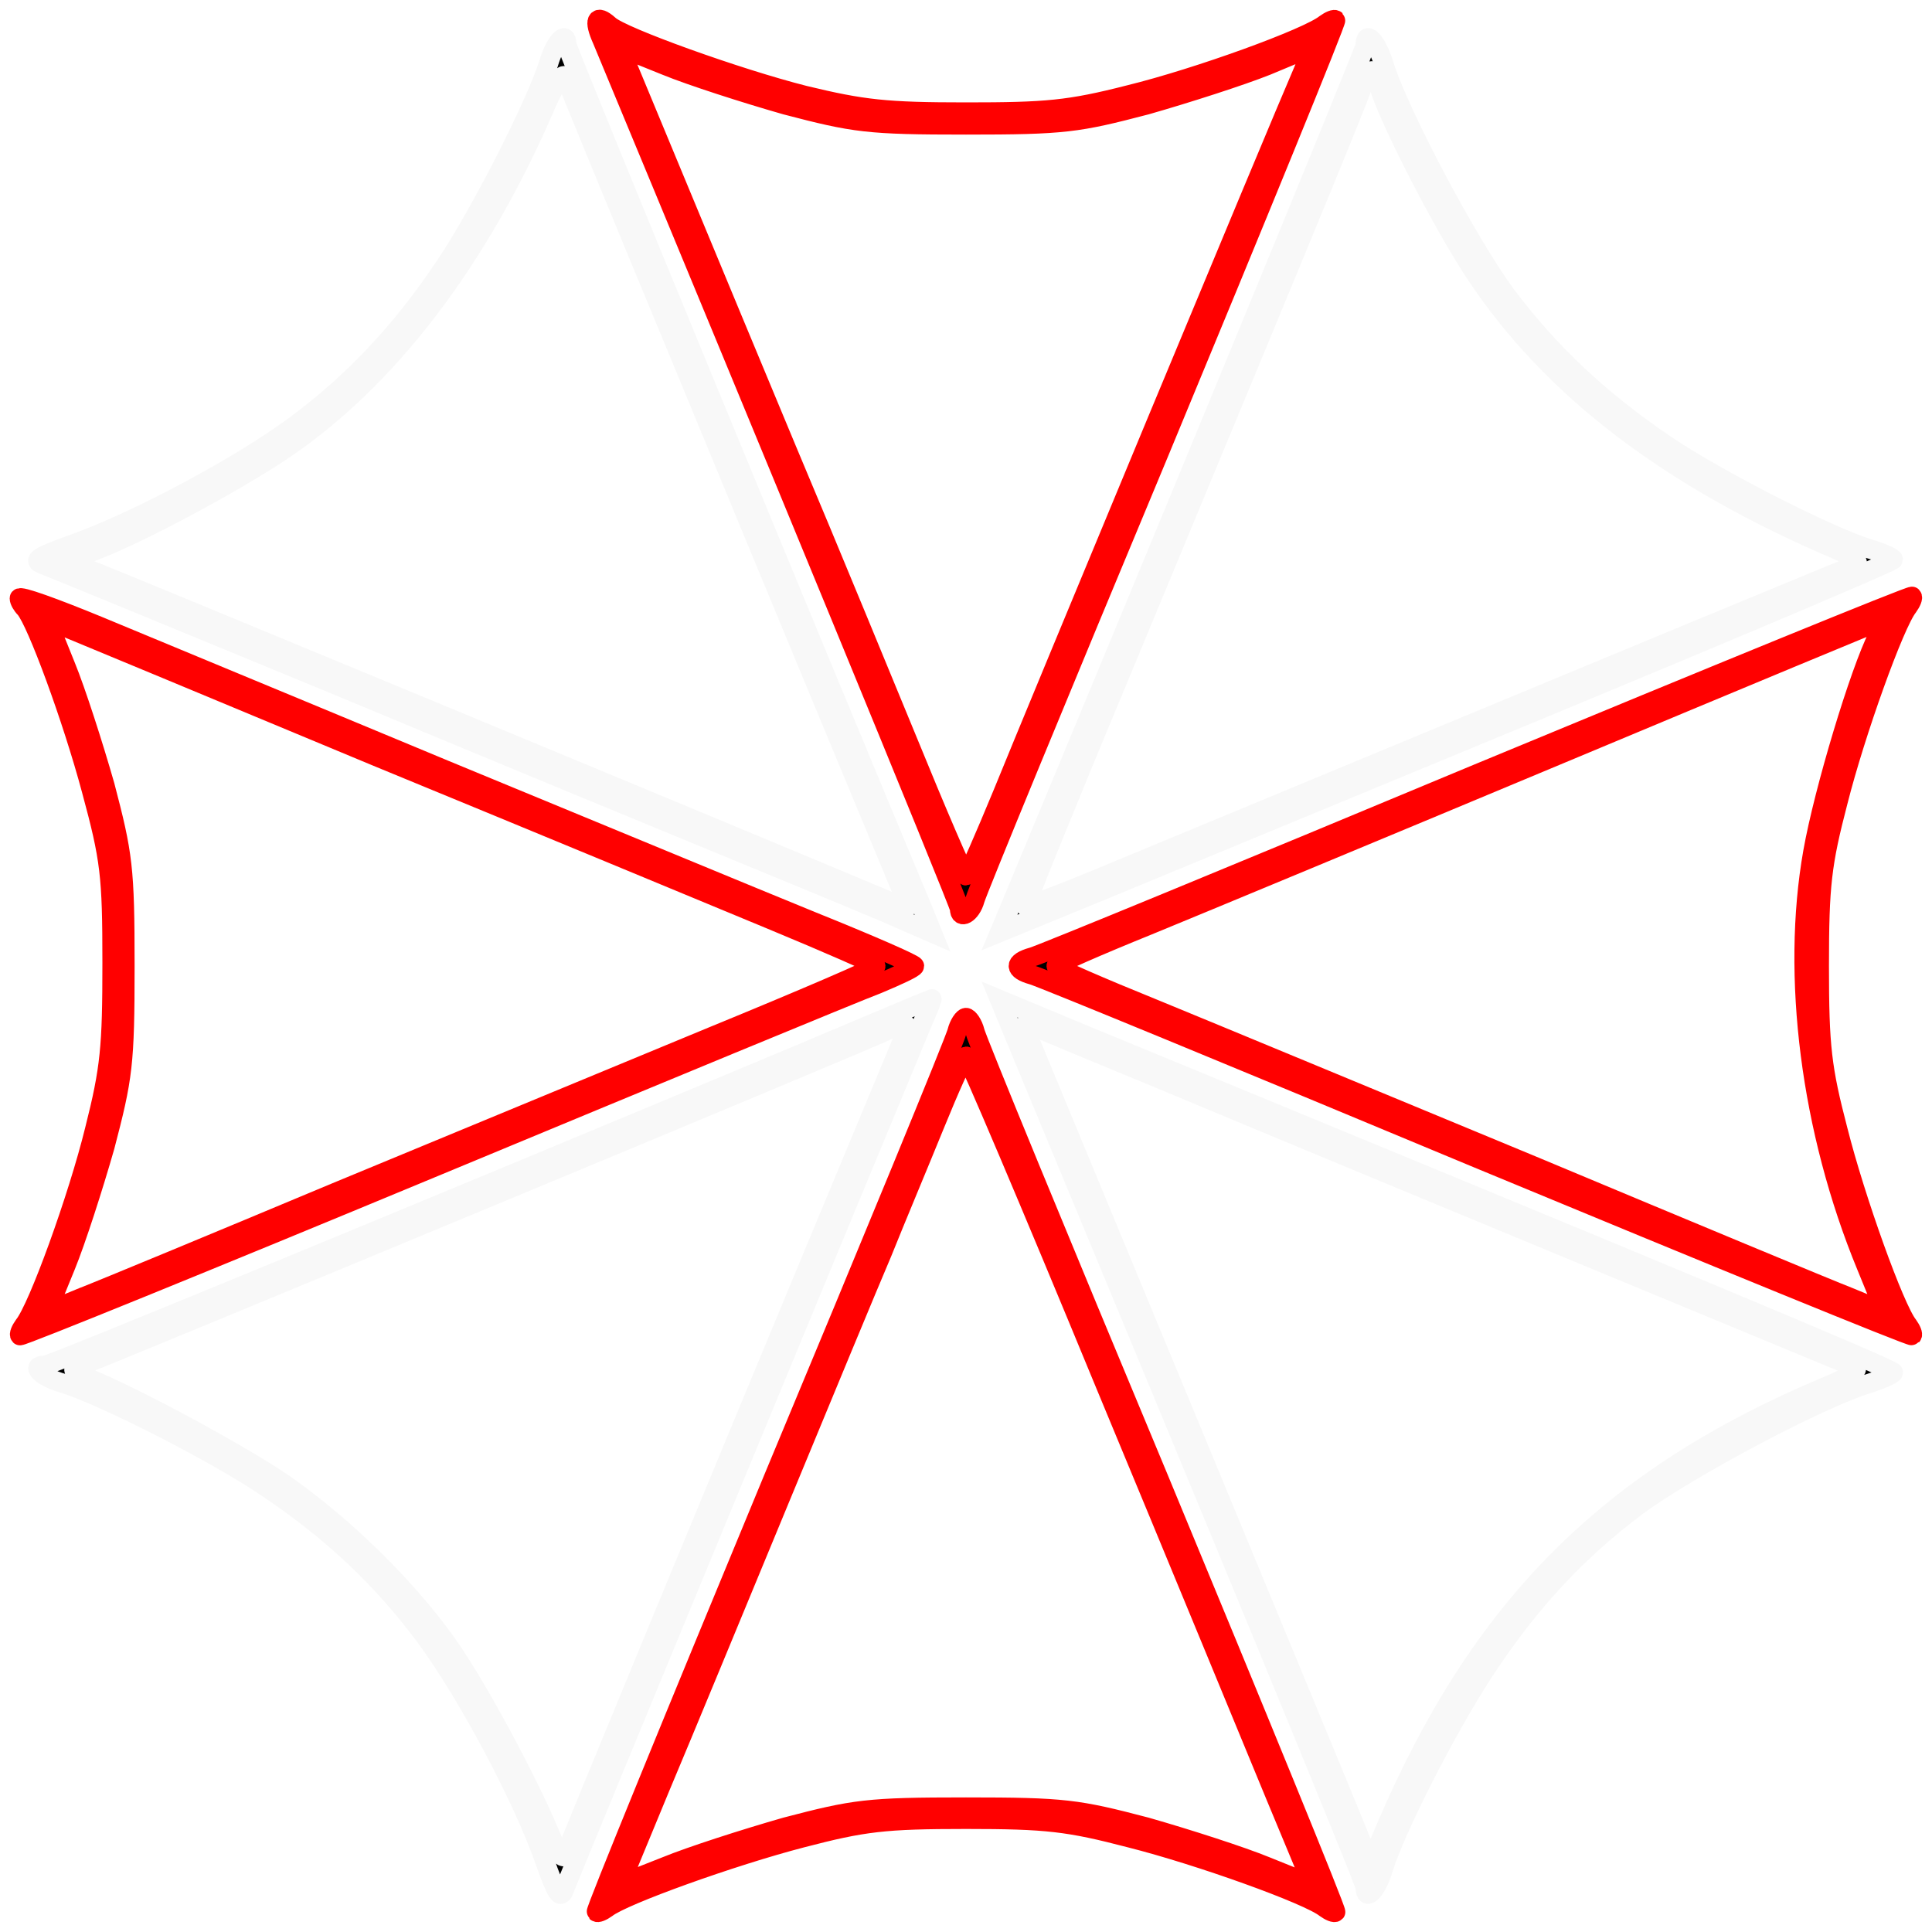
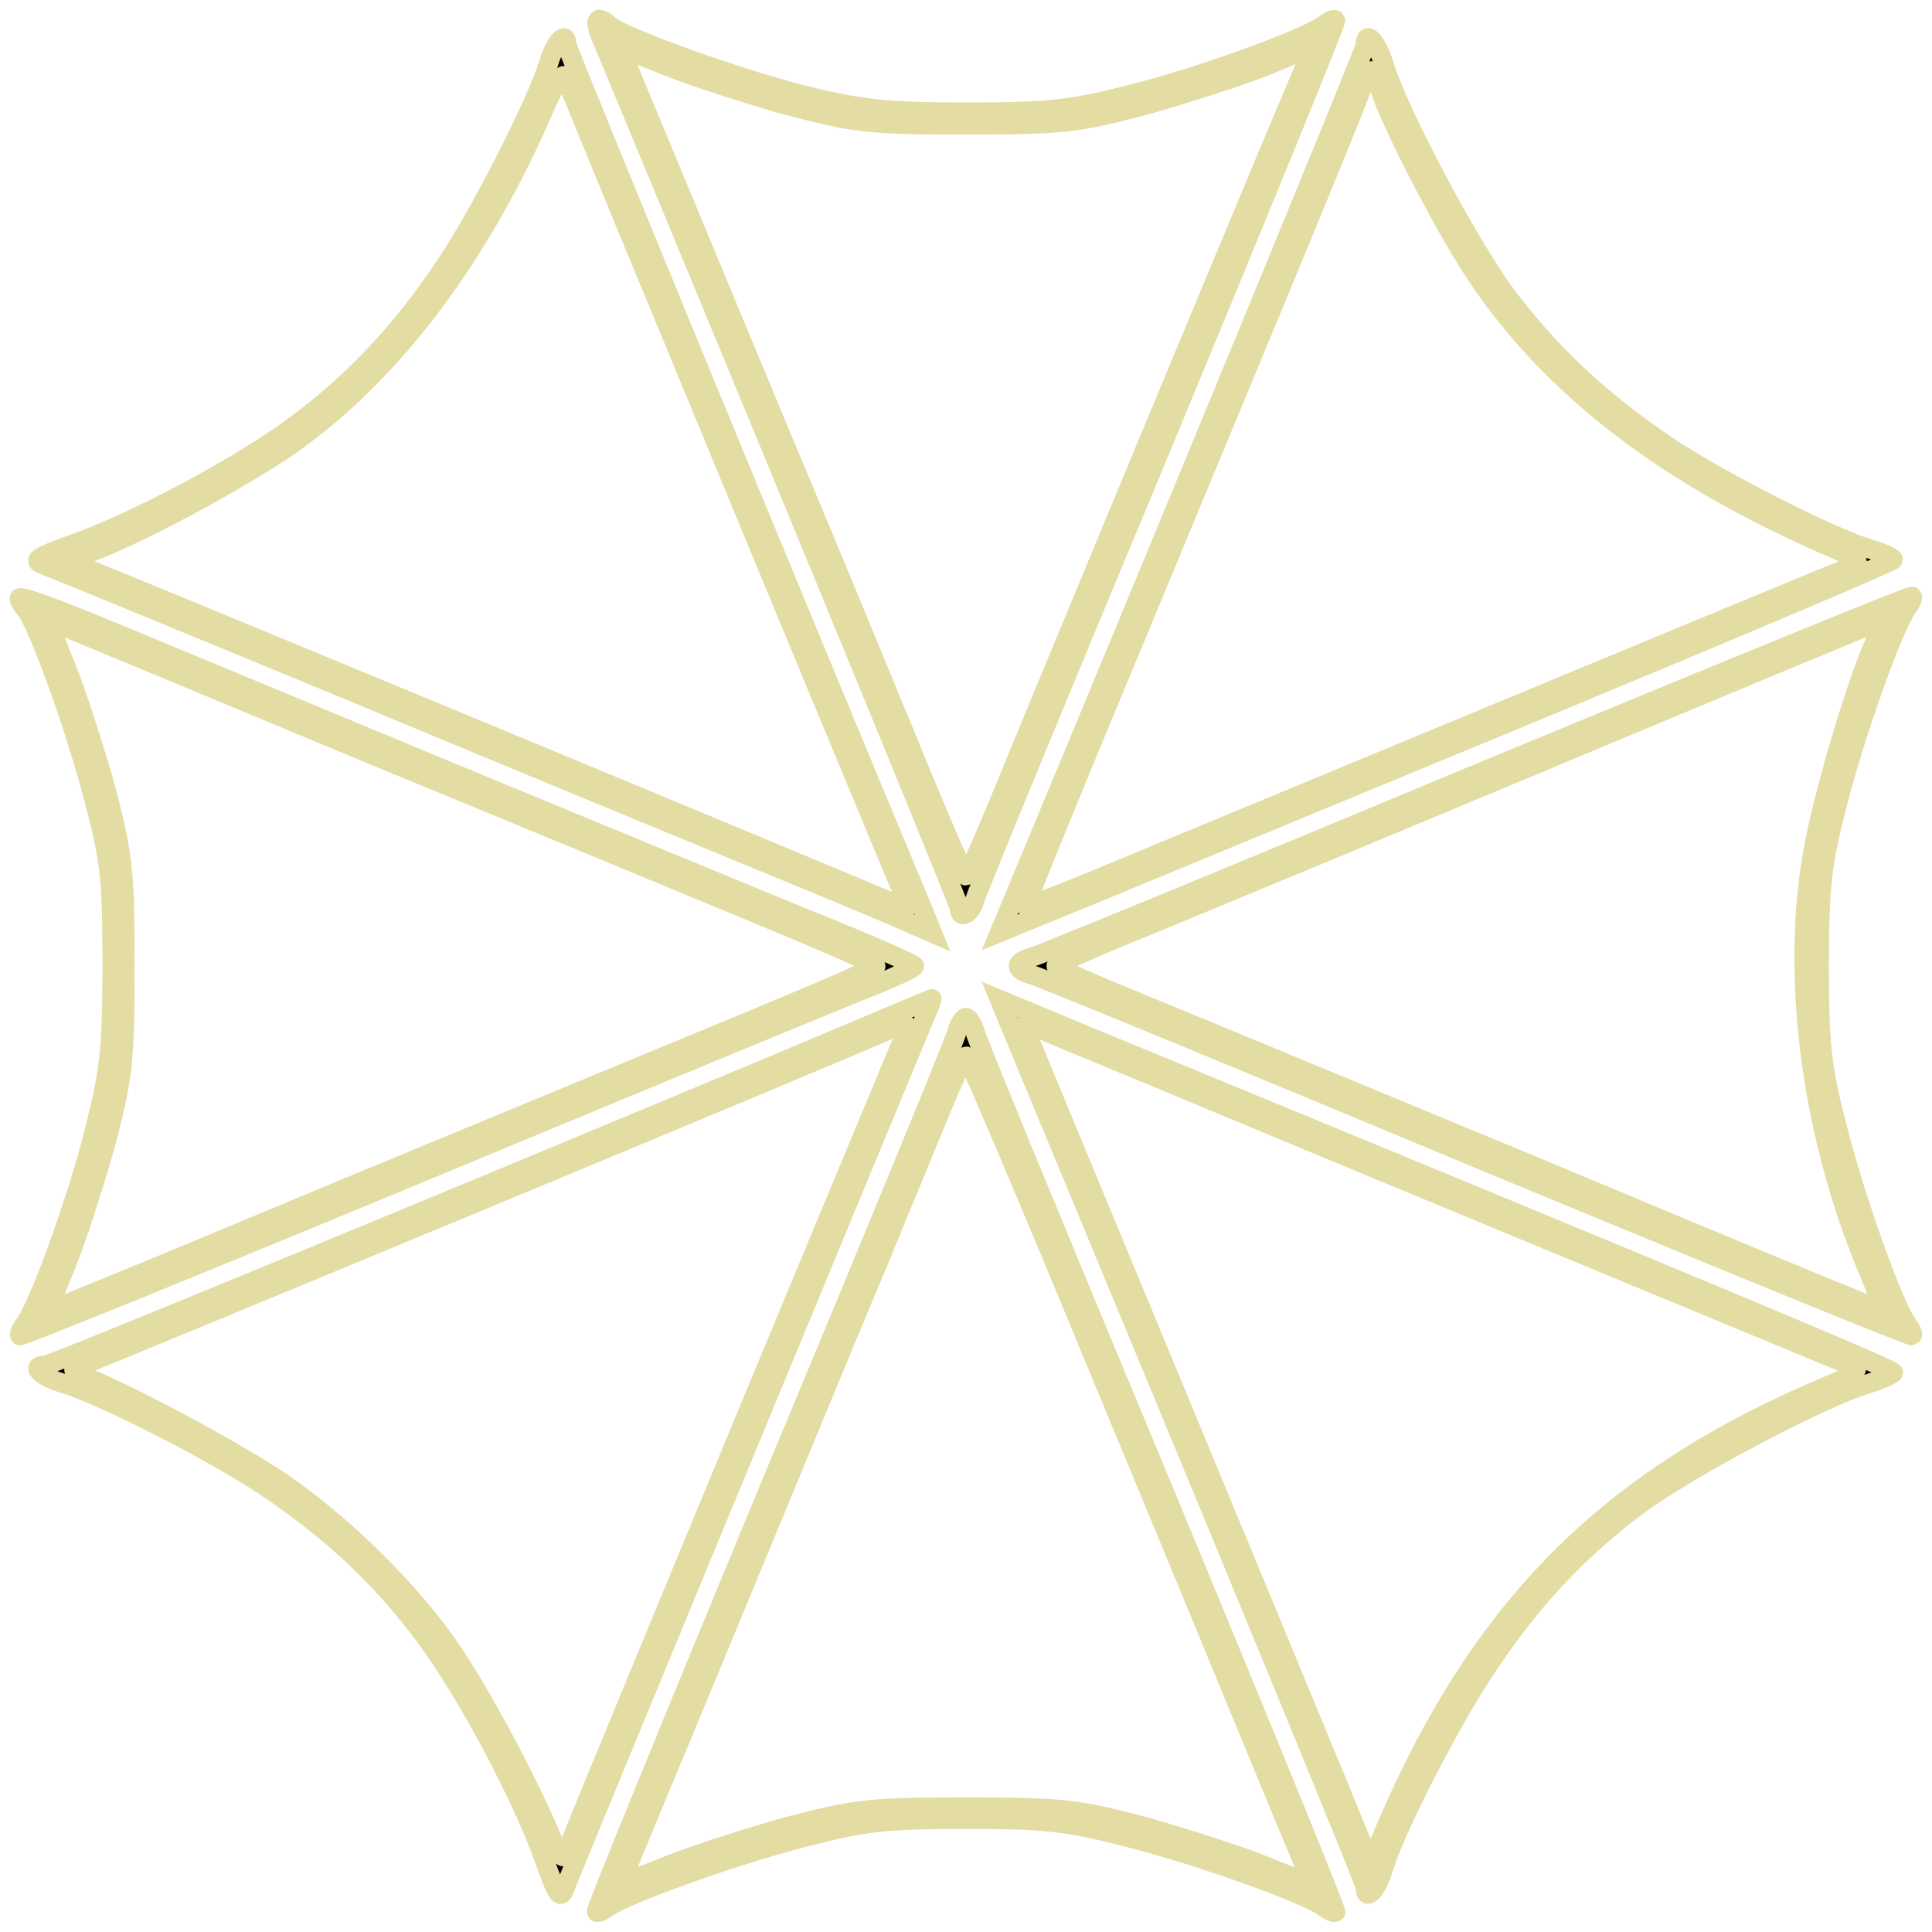
<svg xmlns="http://www.w3.org/2000/svg" version="1.0" width="300pt" height="300pt" viewBox="0 0 300 300" preserveAspectRatio="xMidYMid meet">
  <g transform="translate(0,300) scale(0.1,-0.1)" fill="#000000">
-     <path stroke="#ff0000" stroke-width="30" d="M935 2938 c247 -594 555 -1342 555 -1349 0 -18 18 -8 24 14 3 12 131 323 285 692 153 369 277 672 275 674 -2 2 -9 -1 -16 -6 -27 -22 -198 -84 -304 -110 -94 -24 -129 -27 -254 -27 -124 0 -160 4 -251 26 -103 26 -284 91 -303 109 -20 18 -25 8 -11 -23z m285 -101 c107 -28 127 -31 280 -31 153 0 173 3 280 31 63 18 147 45 187 61 l72 30 -15 -37 c-37 -85 -420 -1007 -467 -1123 -29 -70 -54 -128 -57 -128 -3 0 -45 98 -94 218 -49 119 -108 262 -131 317 -34 80 -242 581 -300 721 l-13 31 72 -29 c39 -16 123 -43 186 -61z" />
-     <path stroke="#f8f8f8" stroke-width="30" d="M852 2902 c-19 -62 -108 -237 -161 -315 -68 -102 -143 -181 -232 -247 -86 -64 -251 -152 -349 -186 -50 -18 -60 -24 -45 -30 11 -4 218 -89 460 -189 242 -101 528 -219 635 -263 107 -44 216 -89 242 -101 l46 -20 -15 37 c-169 404 -553 1336 -553 1343 0 23 -18 5 -28 -29z m201 -447 c141 -342 331 -799 354 -854 5 -10 2 -13 -8 -8 -242 102 -1234 513 -1259 522 l-35 13 45 18 c72 28 209 102 285 152 167 111 310 299 414 542 15 33 26 49 29 40 3 -8 81 -199 175 -425z" />
-     <path stroke="#f8f8f8" stroke-width="30" d="M2120 2930 c0 -7 -315 -771 -555 -1347 l-13 -31 149 61 c82 34 394 163 694 287 299 124 545 228 545 231 0 3 -17 11 -38 17 -62 19 -237 108 -315 161 -102 69 -181 143 -249 234 -59 80 -167 284 -189 357 -11 36 -29 55 -29 30z m20 -56 c0 -26 94 -213 151 -299 118 -178 301 -318 564 -430 26 -11 35 -19 25 -23 -13 -4 -241 -99 -1179 -488 -58 -24 -106 -42 -108 -41 -1 2 62 158 141 347 331 797 386 930 386 940 0 5 5 10 10 10 6 0 10 -7 10 -16z" />
-     <path stroke="#ff0000" stroke-width="30" d="M30 2071 c0 -4 4 -11 9 -16 18 -21 73 -170 103 -282 29 -107 32 -132 32 -268 0 -131 -3 -164 -27 -259 -26 -106 -88 -277 -110 -304 -5 -7 -8 -14 -6 -16 2 -2 290 115 639 260 349 145 661 274 693 286 31 13 57 25 57 28 0 3 -71 34 -158 69 -86 35 -344 142 -572 236 -228 95 -470 195 -537 223 -68 28 -123 48 -123 43z m555 -246 c248 -102 523 -216 612 -253 89 -37 163 -69 163 -72 0 -3 -114 -52 -253 -109 -138 -57 -403 -167 -587 -243 -184 -77 -360 -150 -391 -162 l-56 -23 29 71 c16 39 43 123 61 186 28 107 31 127 31 280 0 153 -3 173 -31 280 -18 63 -45 147 -61 186 l-29 72 31 -13 c17 -7 234 -97 481 -200z" />
-     <path stroke="#ff0000" stroke-width="30" d="M2295 1799 c-369 -154 -680 -282 -692 -285 -29 -8 -29 -20 0 -28 12 -3 323 -131 692 -285 369 -153 672 -277 674 -275 2 2 -1 9 -6 16 -21 26 -82 196 -109 303 -25 96 -29 129 -29 255 0 126 4 159 29 255 27 107 88 277 109 303 5 7 8 14 6 16 -2 2 -305 -122 -674 -275z m621 214 c-28 -55 -84 -240 -101 -336 -34 -192 -4 -432 83 -643 l29 -71 -56 23 c-31 12 -252 104 -491 204 -239 99 -504 209 -587 243 -84 34 -153 64 -153 67 0 3 64 31 143 63 78 32 367 152 642 267 275 115 501 209 503 209 1 1 -4 -11 -12 -26z" />
-     <path stroke="#f8f8f8" stroke-width="30" d="M1230 1358 c-598 -250 -1151 -478 -1160 -478 -24 0 -7 -18 28 -28 62 -19 237 -108 315 -161 102 -68 181 -143 247 -232 64 -86 152 -251 186 -349 18 -51 24 -60 30 -45 5 15 472 1144 559 1353 8 17 13 32 12 31 -1 0 -99 -41 -217 -91z m177 40 c-3 -7 -58 -139 -122 -293 -159 -382 -401 -967 -407 -985 -3 -9 -12 2 -23 30 -33 80 -114 232 -162 299 -62 87 -161 184 -255 249 -70 47 -229 133 -303 163 -21 8 -25 13 -15 16 31 11 1246 515 1260 524 22 12 33 11 27 -3z" />
-     <path stroke="#f8f8f8" stroke-width="30" d="M1590 1356 c308 -741 530 -1279 530 -1287 0 -23 18 -5 28 29 18 60 99 219 156 306 70 107 144 187 239 258 80 59 284 167 357 189 22 7 40 15 40 18 0 5 -348 150 -1251 522 l-137 57 38 -92z m210 -31 c383 -160 1066 -442 1080 -448 9 -3 -6 -14 -40 -28 -342 -143 -542 -344 -689 -689 l-23 -54 -16 39 c-11 29 -475 1148 -519 1254 -5 10 -2 13 8 9 8 -4 97 -41 199 -83z" />
-     <path stroke="#ff0000" stroke-width="30" d="M1486 1398 c-3 -13 -131 -324 -285 -693 -153 -369 -277 -672 -275 -674 2 -2 9 1 16 6 25 20 195 81 303 109 96 25 128 29 255 29 126 0 159 -4 255 -29 107 -27 277 -88 303 -109 7 -5 14 -8 16 -6 2 2 -122 305 -275 674 -154 369 -282 680 -285 693 -3 12 -10 22 -14 22 -4 0 -11 -10 -14 -22z m229 -545 c116 -279 235 -568 266 -643 l57 -137 -72 29 c-39 16 -123 43 -186 61 -107 28 -127 31 -280 31 -153 0 -173 -3 -280 -31 -63 -18 -147 -45 -186 -61 l-71 -28 62 150 c35 83 118 284 185 446 67 162 139 336 160 385 20 50 57 138 81 197 24 59 46 108 49 108 3 0 100 -228 215 -507z" />
+     <path stroke="#E3DDA4" stroke-width="30" d="M935 2938 c247 -594 555 -1342 555 -1349 0 -18 18 -8 24 14 3 12 131 323 285 692 153 369 277 672 275 674 -2 2 -9 -1 -16 -6 -27 -22 -198 -84 -304 -110 -94 -24 -129 -27 -254 -27 -124 0 -160 4 -251 26 -103 26 -284 91 -303 109 -20 18 -25 8 -11 -23z m285 -101 c107 -28 127 -31 280 -31 153 0 173 3 280 31 63 18 147 45 187 61 l72 30 -15 -37 c-37 -85 -420 -1007 -467 -1123 -29 -70 -54 -128 -57 -128 -3 0 -45 98 -94 218 -49 119 -108 262 -131 317 -34 80 -242 581 -300 721 l-13 31 72 -29 c39 -16 123 -43 186 -61z" />
+     <path stroke="#E3DDA4" stroke-width="30" d="M852 2902 c-19 -62 -108 -237 -161 -315 -68 -102 -143 -181 -232 -247 -86 -64 -251 -152 -349 -186 -50 -18 -60 -24 -45 -30 11 -4 218 -89 460 -189 242 -101 528 -219 635 -263 107 -44 216 -89 242 -101 l46 -20 -15 37 c-169 404 -553 1336 -553 1343 0 23 -18 5 -28 -29z m201 -447 c141 -342 331 -799 354 -854 5 -10 2 -13 -8 -8 -242 102 -1234 513 -1259 522 l-35 13 45 18 c72 28 209 102 285 152 167 111 310 299 414 542 15 33 26 49 29 40 3 -8 81 -199 175 -425z" />
+     <path stroke="#E3DDA4" stroke-width="30" d="M2120 2930 c0 -7 -315 -771 -555 -1347 l-13 -31 149 61 c82 34 394 163 694 287 299 124 545 228 545 231 0 3 -17 11 -38 17 -62 19 -237 108 -315 161 -102 69 -181 143 -249 234 -59 80 -167 284 -189 357 -11 36 -29 55 -29 30z m20 -56 c0 -26 94 -213 151 -299 118 -178 301 -318 564 -430 26 -11 35 -19 25 -23 -13 -4 -241 -99 -1179 -488 -58 -24 -106 -42 -108 -41 -1 2 62 158 141 347 331 797 386 930 386 940 0 5 5 10 10 10 6 0 10 -7 10 -16z" />
+     <path stroke="#E3DDA4" stroke-width="30" d="M30 2071 c0 -4 4 -11 9 -16 18 -21 73 -170 103 -282 29 -107 32 -132 32 -268 0 -131 -3 -164 -27 -259 -26 -106 -88 -277 -110 -304 -5 -7 -8 -14 -6 -16 2 -2 290 115 639 260 349 145 661 274 693 286 31 13 57 25 57 28 0 3 -71 34 -158 69 -86 35 -344 142 -572 236 -228 95 -470 195 -537 223 -68 28 -123 48 -123 43z m555 -246 c248 -102 523 -216 612 -253 89 -37 163 -69 163 -72 0 -3 -114 -52 -253 -109 -138 -57 -403 -167 -587 -243 -184 -77 -360 -150 -391 -162 l-56 -23 29 71 c16 39 43 123 61 186 28 107 31 127 31 280 0 153 -3 173 -31 280 -18 63 -45 147 -61 186 l-29 72 31 -13 c17 -7 234 -97 481 -200z" />
+     <path stroke="#E3DDA4" stroke-width="30" d="M2295 1799 c-369 -154 -680 -282 -692 -285 -29 -8 -29 -20 0 -28 12 -3 323 -131 692 -285 369 -153 672 -277 674 -275 2 2 -1 9 -6 16 -21 26 -82 196 -109 303 -25 96 -29 129 -29 255 0 126 4 159 29 255 27 107 88 277 109 303 5 7 8 14 6 16 -2 2 -305 -122 -674 -275z m621 214 c-28 -55 -84 -240 -101 -336 -34 -192 -4 -432 83 -643 l29 -71 -56 23 c-31 12 -252 104 -491 204 -239 99 -504 209 -587 243 -84 34 -153 64 -153 67 0 3 64 31 143 63 78 32 367 152 642 267 275 115 501 209 503 209 1 1 -4 -11 -12 -26z" />
+     <path stroke="#E3DDA4" stroke-width="30" d="M1230 1358 c-598 -250 -1151 -478 -1160 -478 -24 0 -7 -18 28 -28 62 -19 237 -108 315 -161 102 -68 181 -143 247 -232 64 -86 152 -251 186 -349 18 -51 24 -60 30 -45 5 15 472 1144 559 1353 8 17 13 32 12 31 -1 0 -99 -41 -217 -91z m177 40 c-3 -7 -58 -139 -122 -293 -159 -382 -401 -967 -407 -985 -3 -9 -12 2 -23 30 -33 80 -114 232 -162 299 -62 87 -161 184 -255 249 -70 47 -229 133 -303 163 -21 8 -25 13 -15 16 31 11 1246 515 1260 524 22 12 33 11 27 -3z" />
+     <path stroke="#E3DDA4" stroke-width="30" d="M1590 1356 c308 -741 530 -1279 530 -1287 0 -23 18 -5 28 29 18 60 99 219 156 306 70 107 144 187 239 258 80 59 284 167 357 189 22 7 40 15 40 18 0 5 -348 150 -1251 522 l-137 57 38 -92z m210 -31 c383 -160 1066 -442 1080 -448 9 -3 -6 -14 -40 -28 -342 -143 -542 -344 -689 -689 l-23 -54 -16 39 c-11 29 -475 1148 -519 1254 -5 10 -2 13 8 9 8 -4 97 -41 199 -83z" />
+     <path stroke="#E3DDA4" stroke-width="30" d="M1486 1398 c-3 -13 -131 -324 -285 -693 -153 -369 -277 -672 -275 -674 2 -2 9 1 16 6 25 20 195 81 303 109 96 25 128 29 255 29 126 0 159 -4 255 -29 107 -27 277 -88 303 -109 7 -5 14 -8 16 -6 2 2 -122 305 -275 674 -154 369 -282 680 -285 693 -3 12 -10 22 -14 22 -4 0 -11 -10 -14 -22z m229 -545 c116 -279 235 -568 266 -643 l57 -137 -72 29 c-39 16 -123 43 -186 61 -107 28 -127 31 -280 31 -153 0 -173 -3 -280 -31 -63 -18 -147 -45 -186 -61 l-71 -28 62 150 c35 83 118 284 185 446 67 162 139 336 160 385 20 50 57 138 81 197 24 59 46 108 49 108 3 0 100 -228 215 -507z" />
  </g>
</svg>
